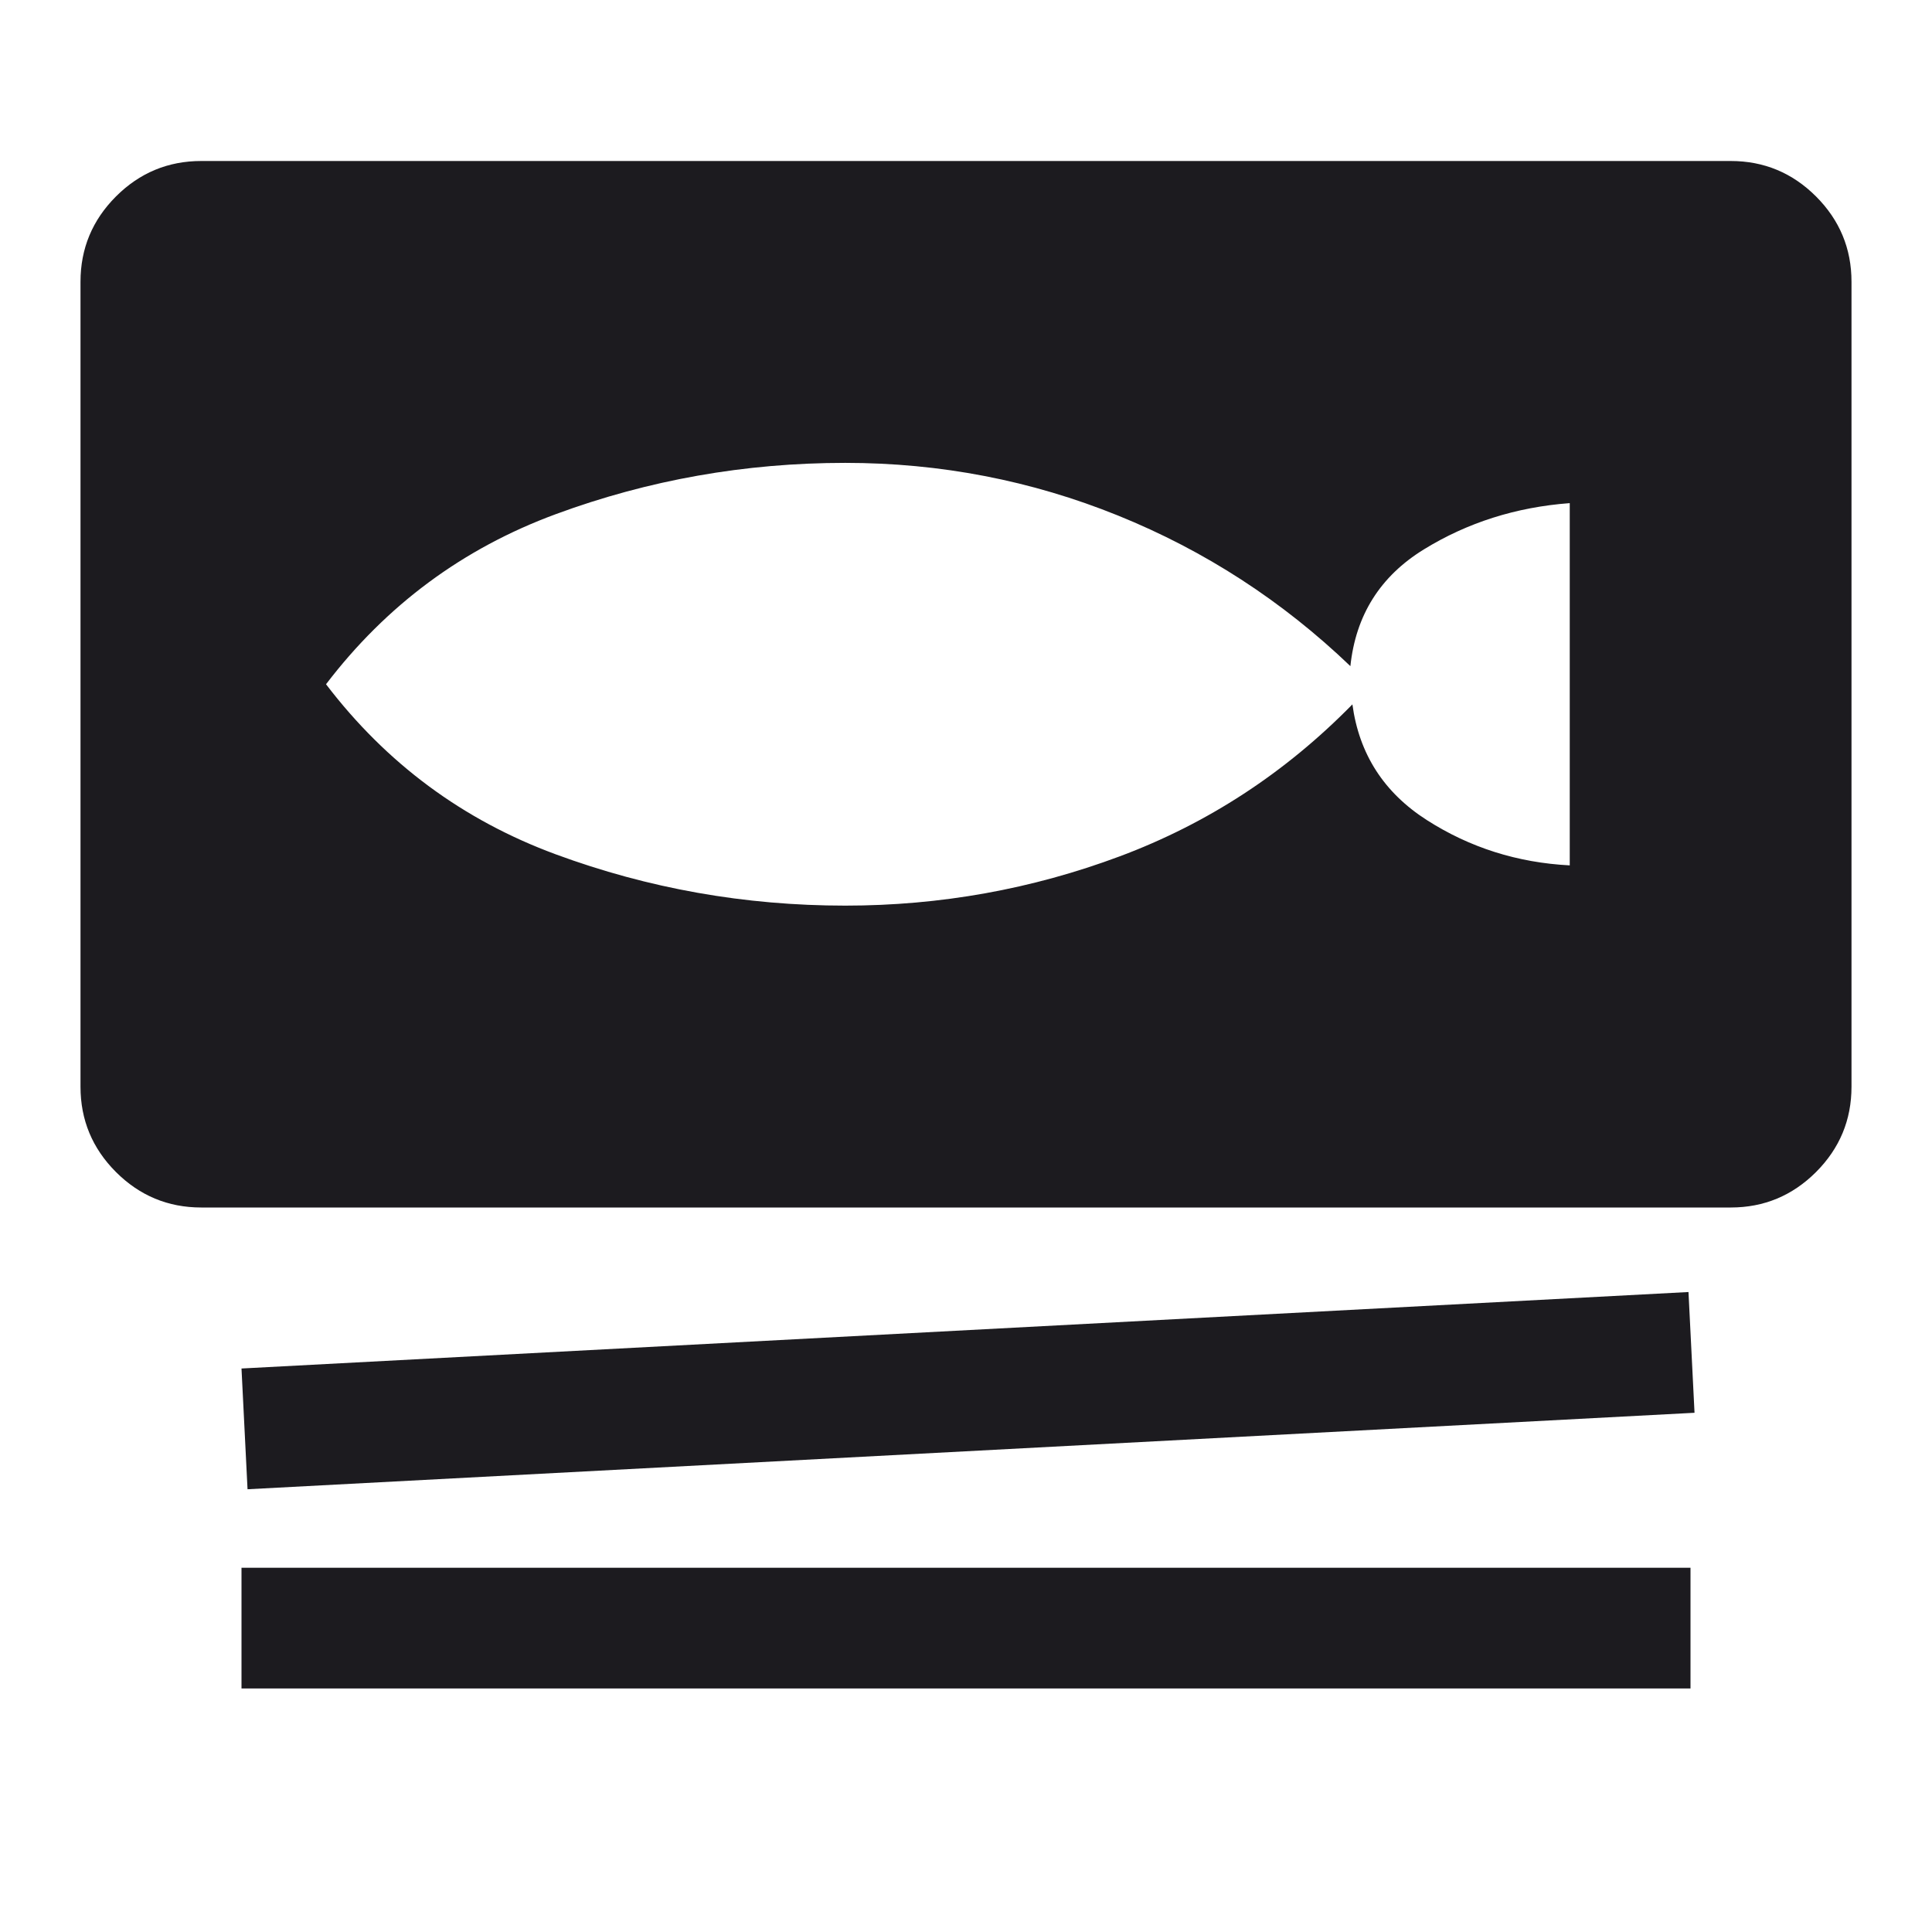
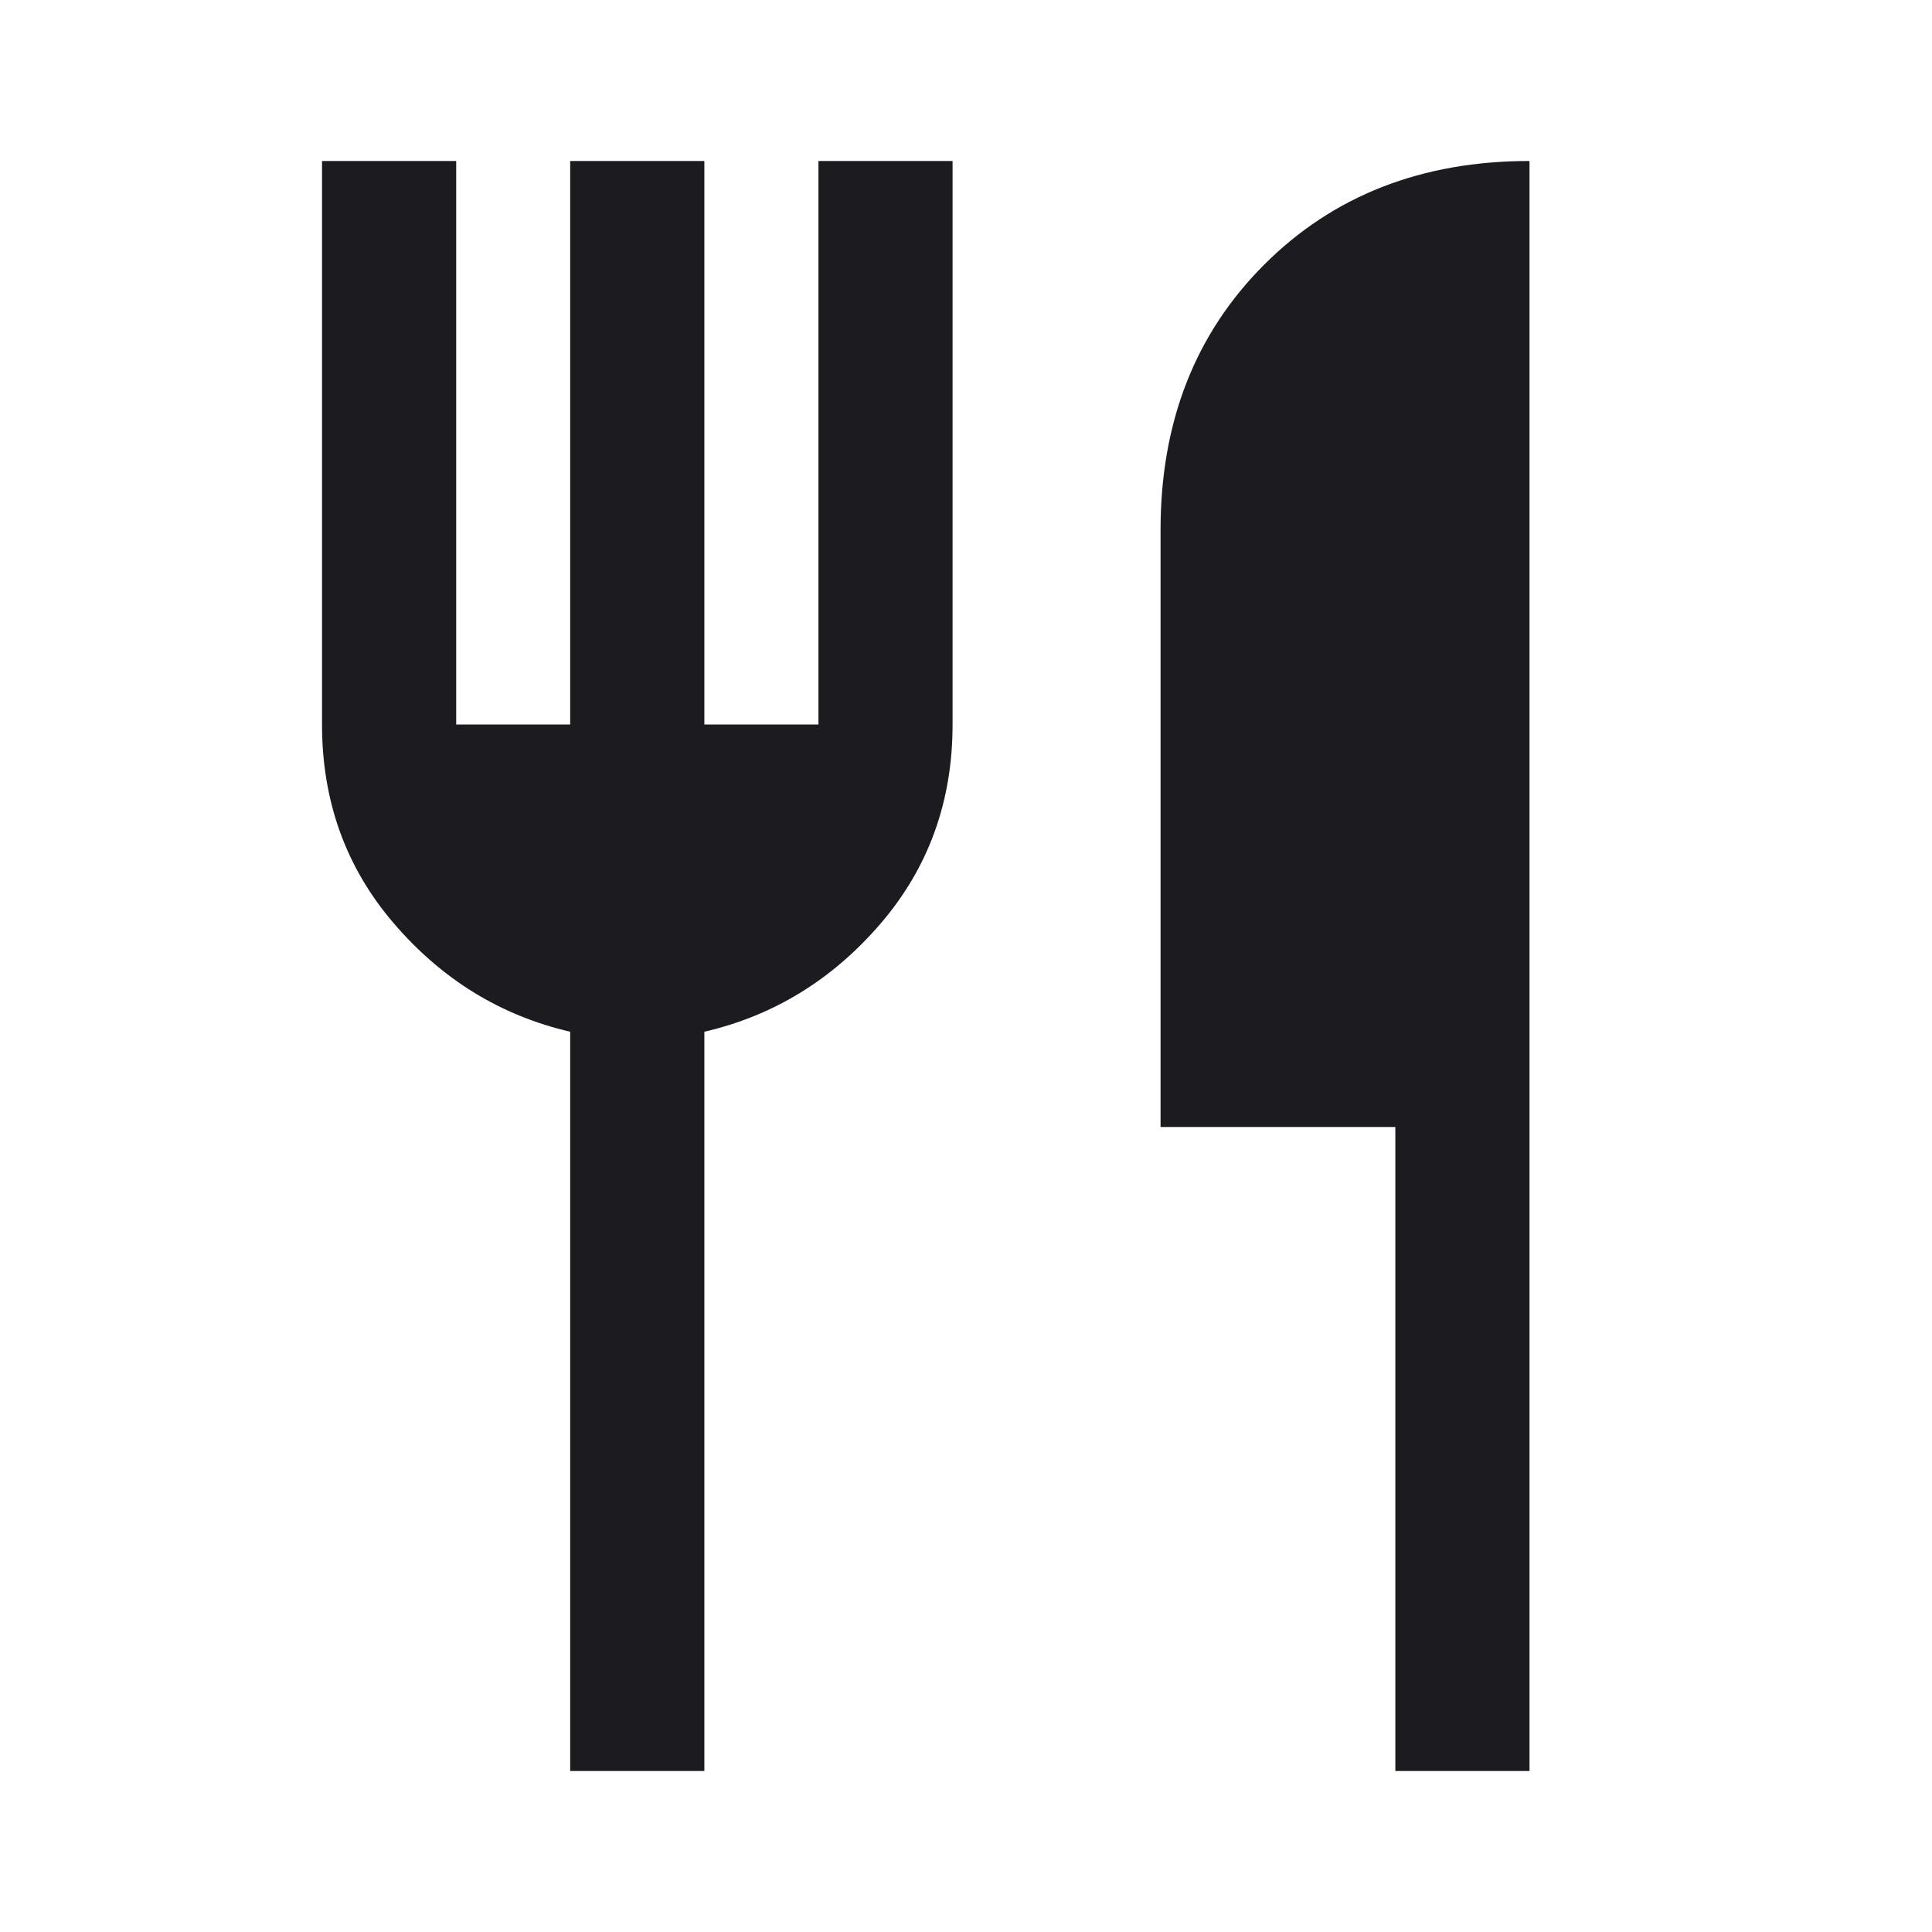
- <svg xmlns="http://www.w3.org/2000/svg" width="48" height="48" viewBox="0 0 48 48" fill="none">
-   <mask id="mask0_21_121" style="mask-type:alpha" maskUnits="userSpaceOnUse" x="0" y="0" width="48" height="48">
-     <rect width="48" height="48" fill="#D9D9D9" />
+ <svg xmlns="http://www.w3.org/2000/svg" width="40" height="40" viewBox="0 0 40 40" fill="none">
+   <mask id="mask0_34_13" style="mask-type:alpha" maskUnits="userSpaceOnUse" x="0" y="0" width="40" height="40">
+     <rect width="40" height="40" fill="#D9D9D9" />
  </mask>
-   <g mask="url(#mask0_21_121)">
-     <path d="M5 30C4.175 30 3.469 29.706 2.881 29.119C2.294 28.531 2 27.825 2 27V7C2 6.175 2.294 5.469 2.881 4.881C3.469 4.294 4.175 4 5 4H43C43.825 4 44.531 4.294 45.119 4.881C45.706 5.469 46 6.175 46 7V27C46 27.825 45.706 28.531 45.119 29.119C44.531 29.706 43.825 30 43 30H5ZM6.15 37L6 34L41.95 32.1L42.1 35.1L6.15 37ZM6 41.95V38.95H42V41.95H6ZM21 22.5C23.361 22.5 25.635 22.092 27.821 21.275C30.007 20.458 31.933 19.2 33.6 17.5C33.767 18.733 34.383 19.692 35.45 20.375C36.517 21.058 37.7 21.433 39 21.5V12.5C37.667 12.6 36.458 12.983 35.375 13.65C34.292 14.317 33.683 15.283 33.55 16.55C31.858 14.929 29.934 13.682 27.778 12.809C25.622 11.937 23.363 11.5 21 11.5C18.507 11.5 16.109 11.925 13.806 12.775C11.502 13.625 9.6 15.033 8.1 17C9.6 18.967 11.502 20.375 13.806 21.225C16.109 22.075 18.507 22.5 21 22.5Z" fill="#1C1B1F" />
+   <g mask="url(#mask0_34_13)">
+     <path d="M11.805 36.667V21.361C10.37 21.028 9.155 20.282 8.16 19.125C7.164 17.968 6.667 16.593 6.667 15V3.333H9.445V15H11.805V3.333H14.583V15H16.945V3.333H19.722V15C19.722 16.593 19.224 17.968 18.229 19.125C17.234 20.282 16.019 21.028 14.583 21.361V36.667H11.805ZM28.889 36.667V23.333H24.028V10.972C24.028 8.741 24.743 6.91 26.174 5.479C27.604 4.049 29.435 3.333 31.667 3.333V36.667H28.889Z" fill="#1C1B1F" />
  </g>
</svg>
